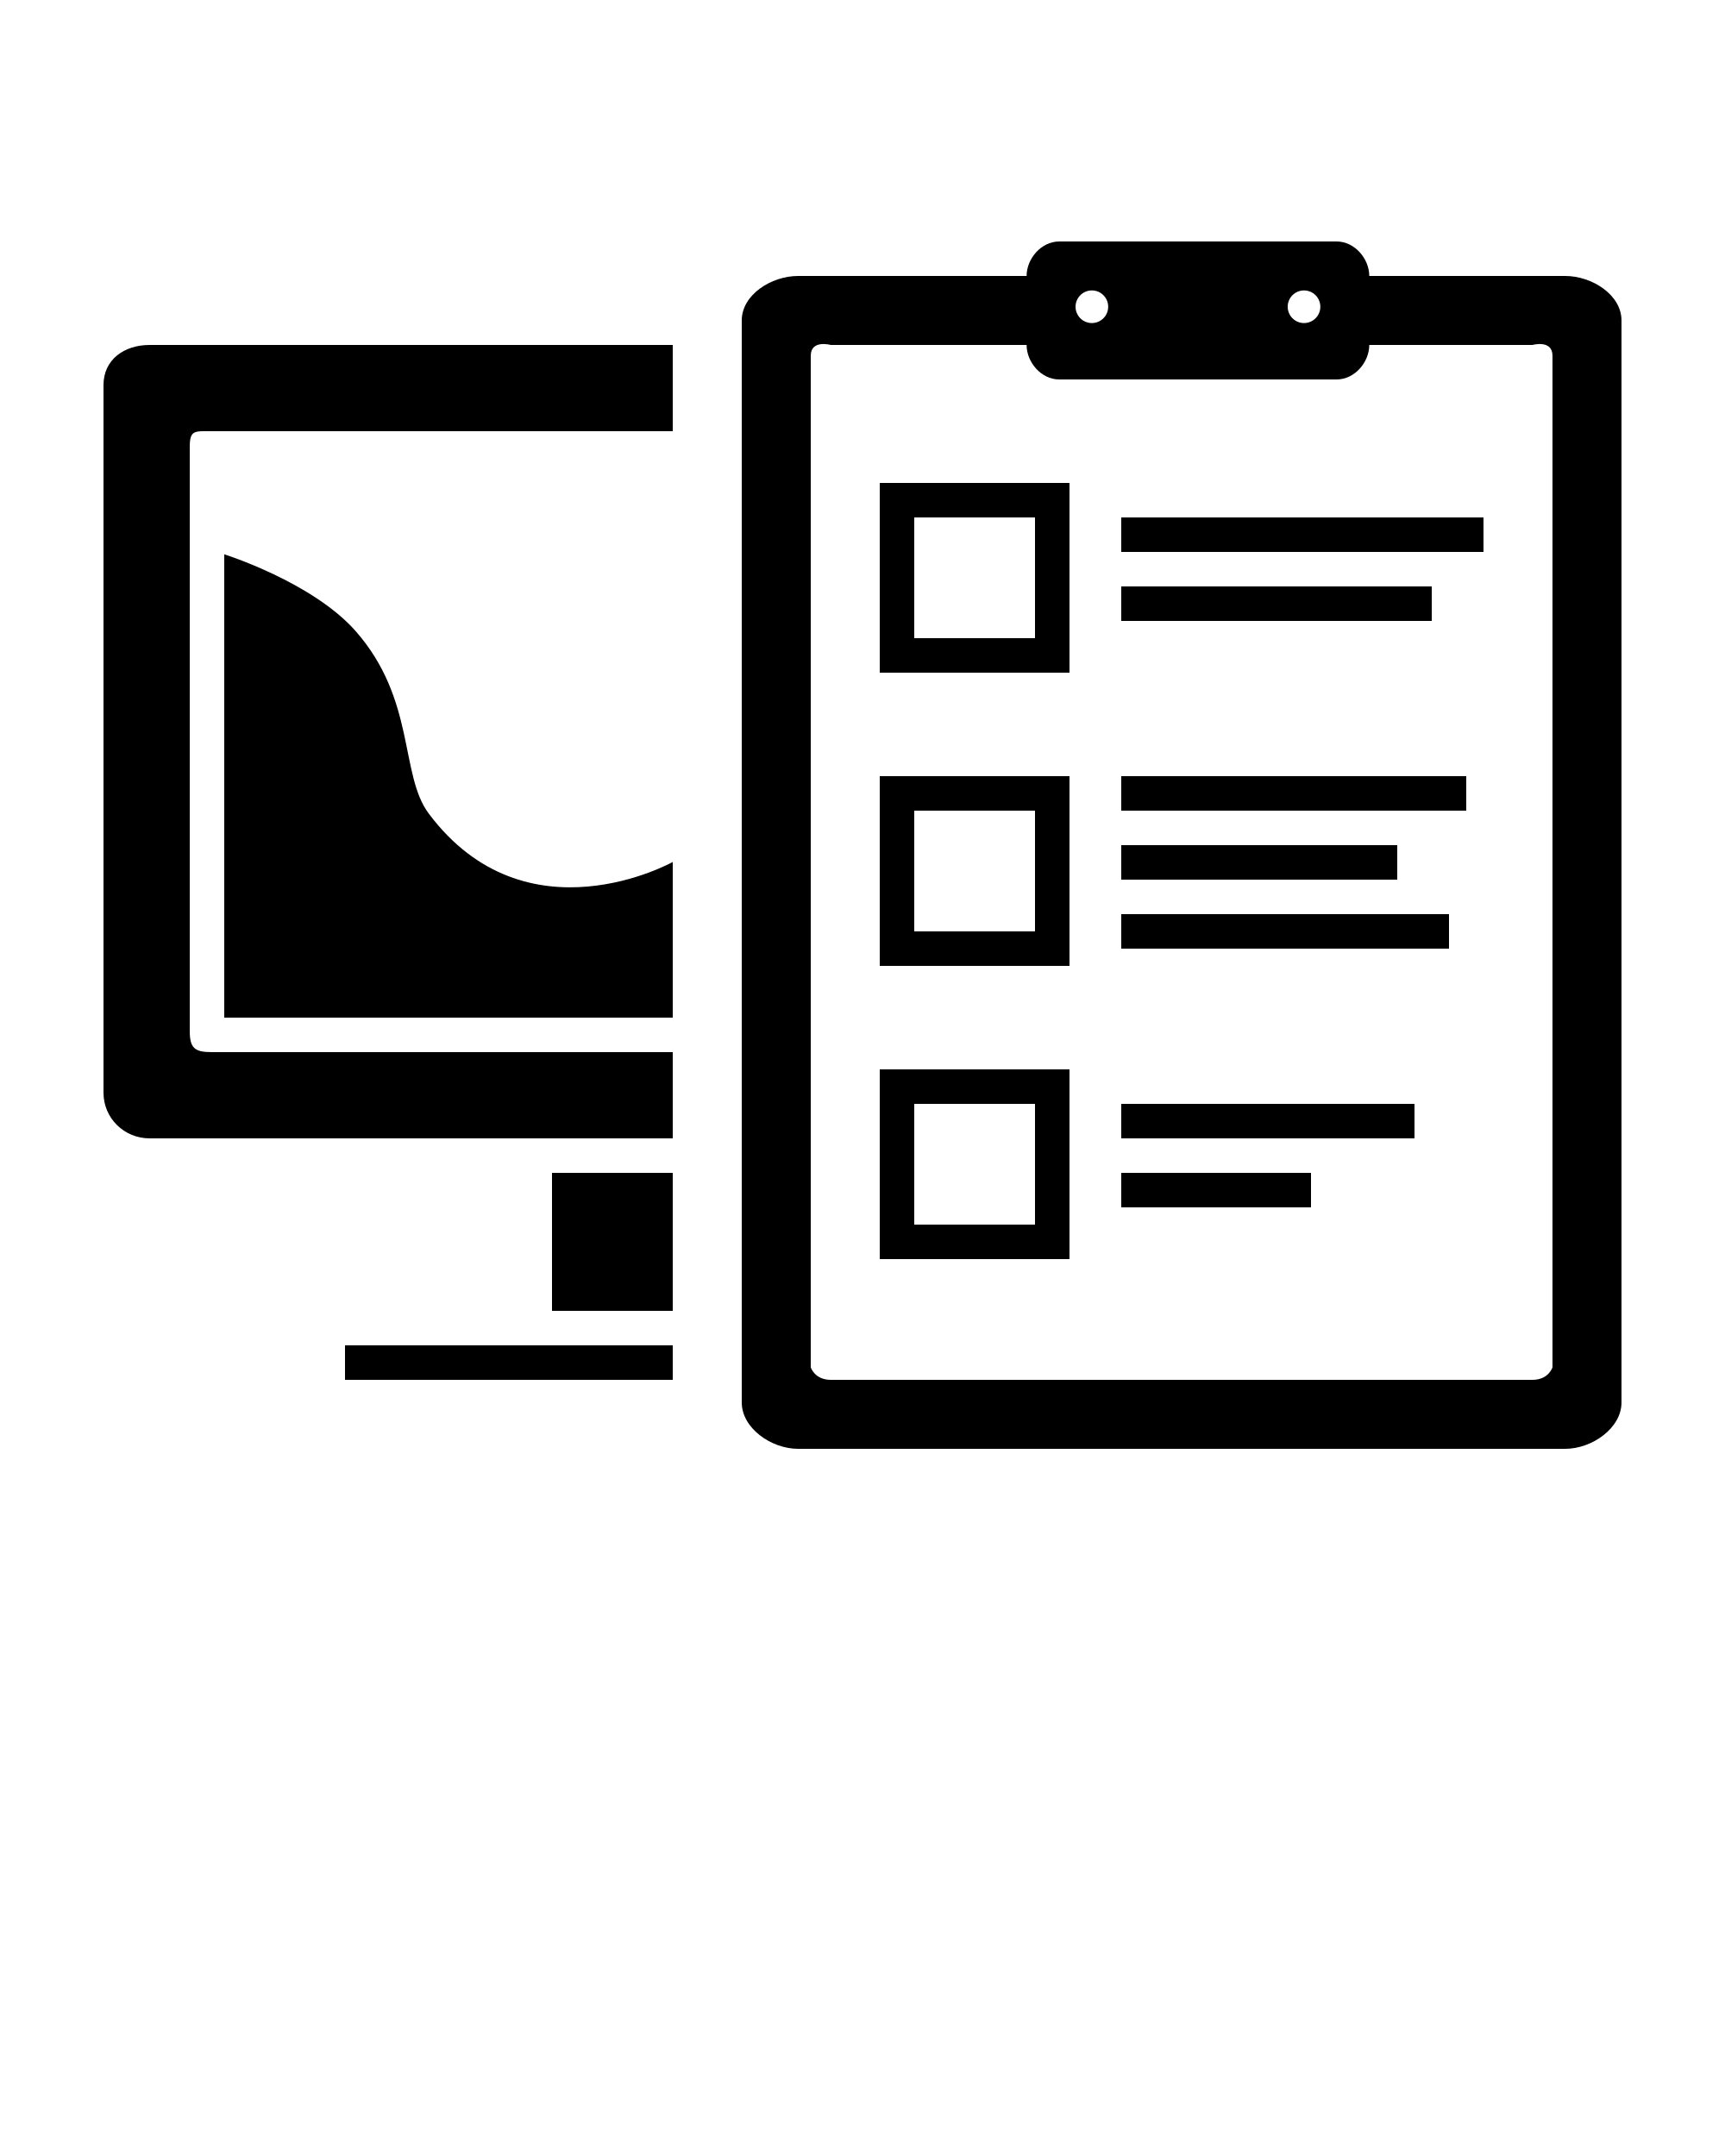
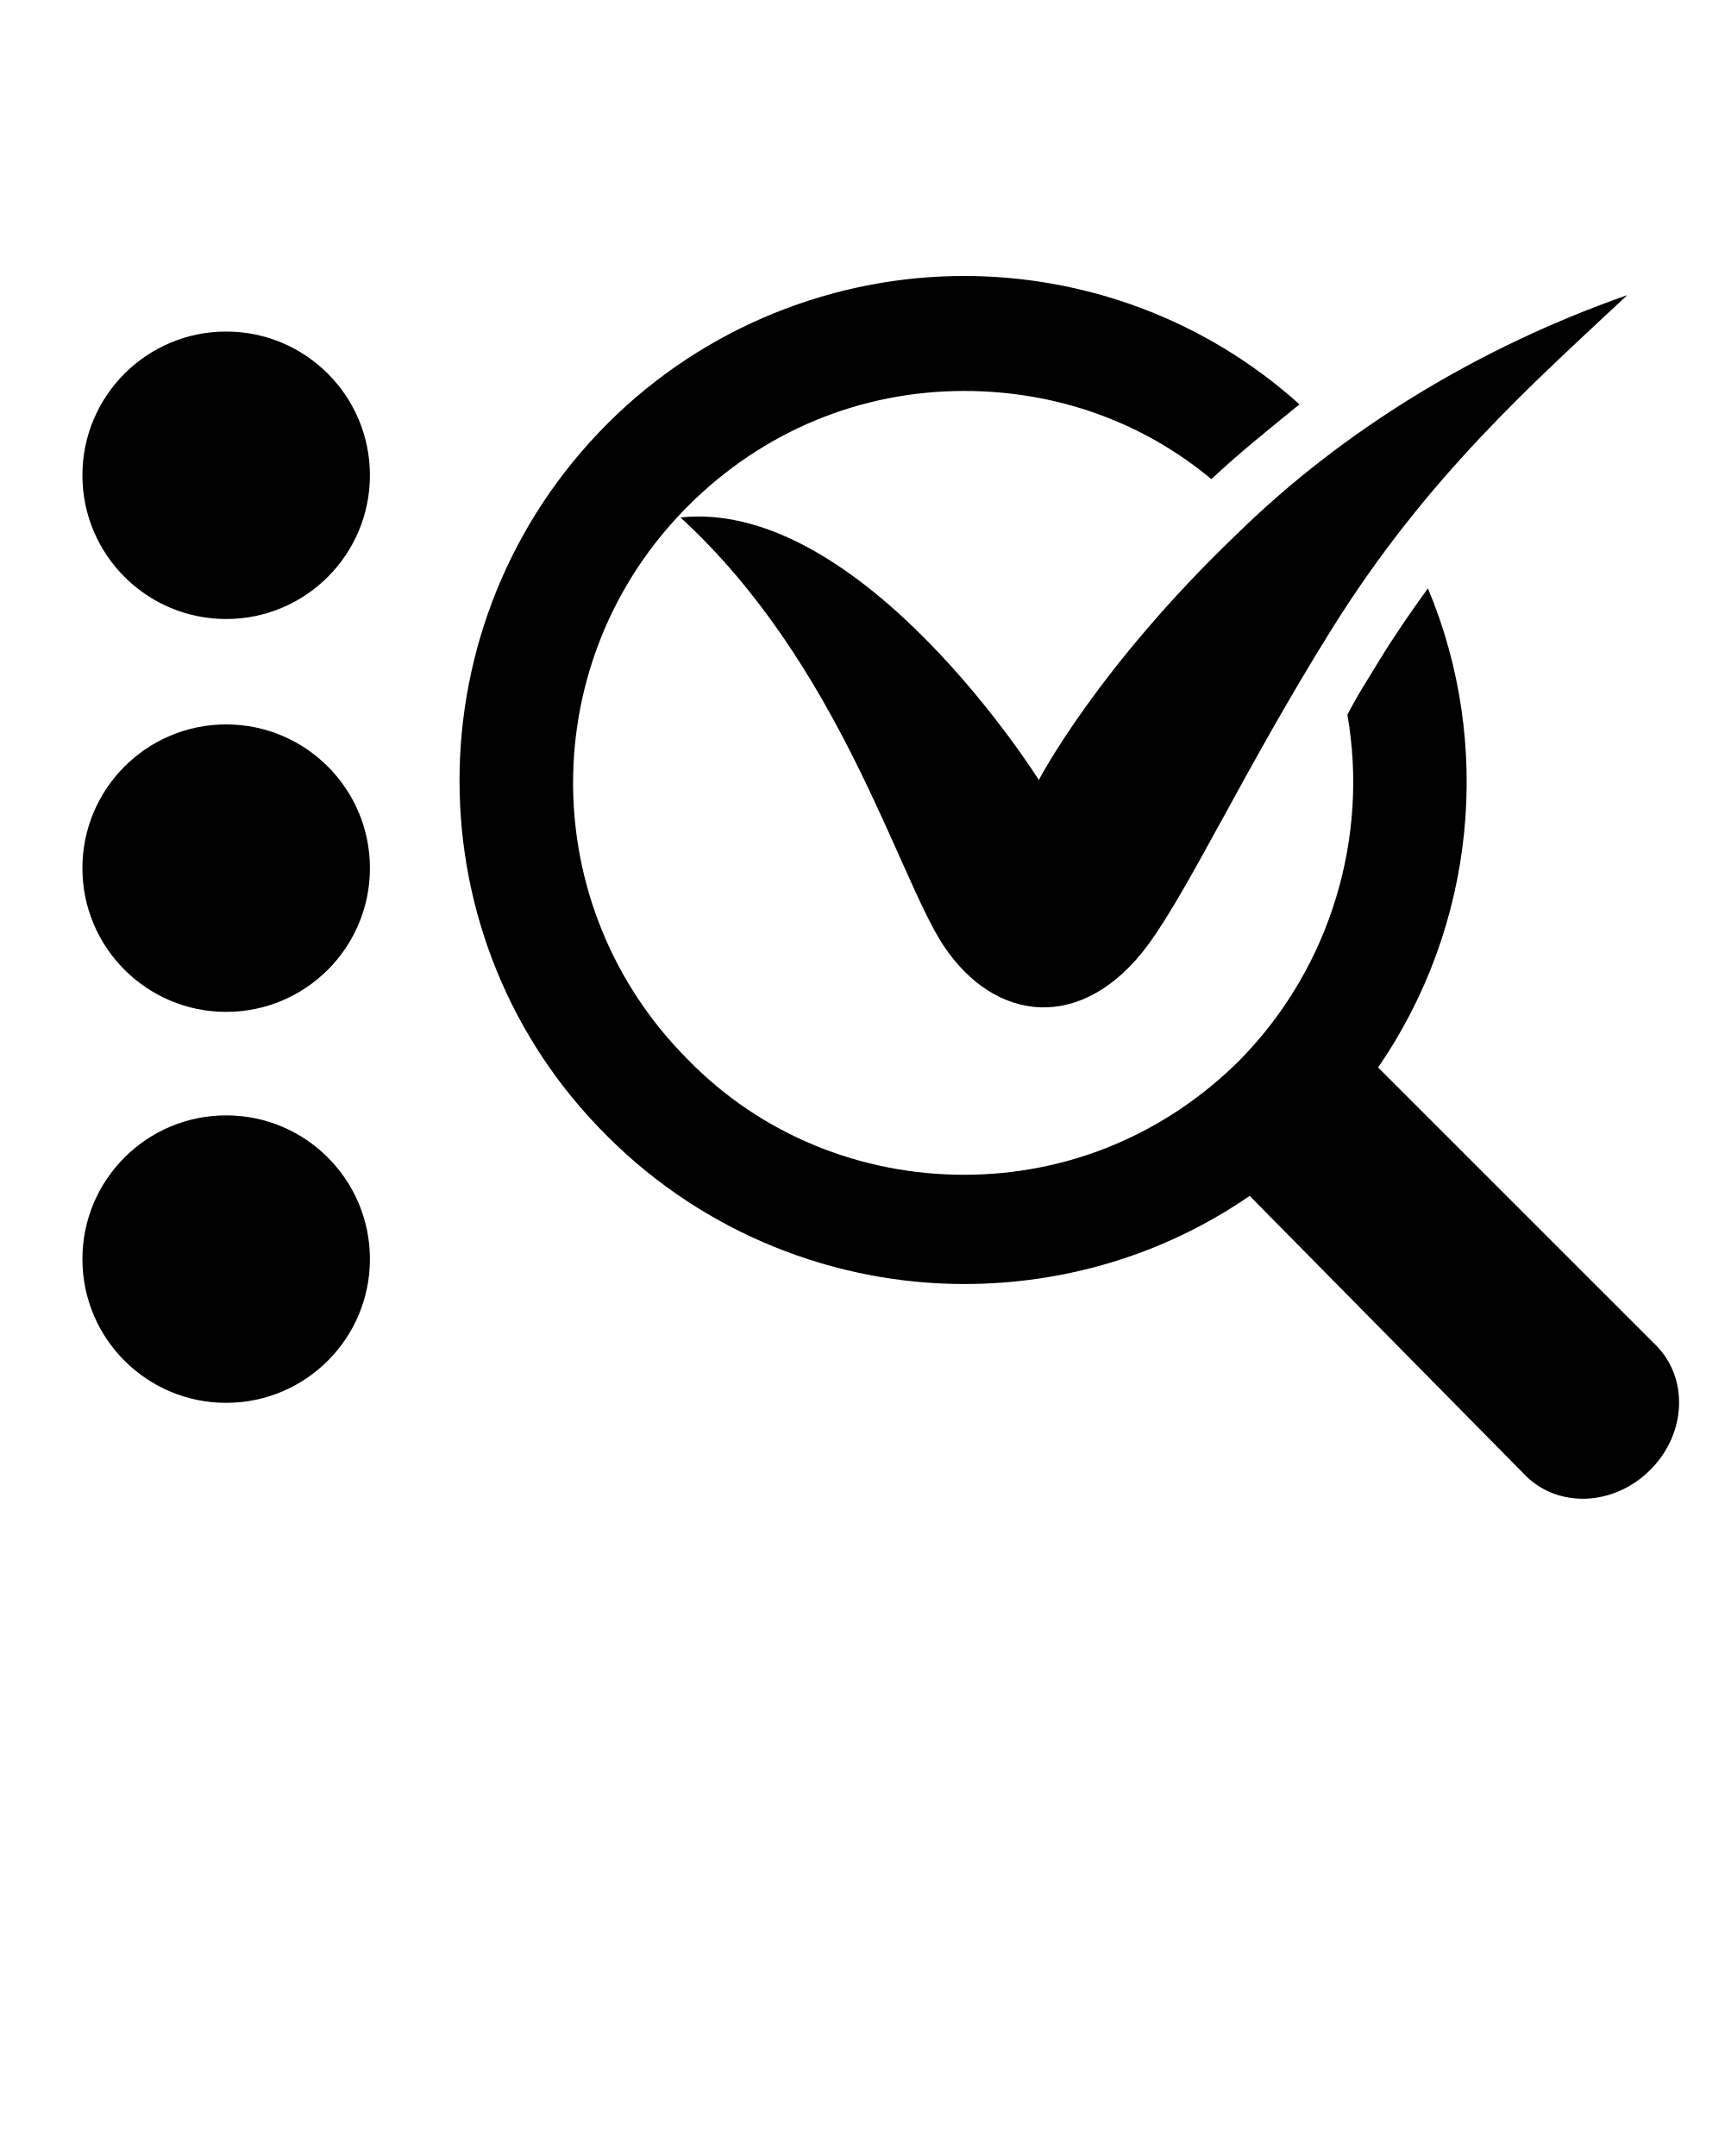
- <svg xmlns="http://www.w3.org/2000/svg" version="1.1" x="0px" y="0px" viewBox="0 0 100 125" enable-background="new 0 0 100 100" xml:space="preserve">
-   <rect x="32" y="68" width="7" height="8" />
-   <rect x="20" y="78" width="19" height="2" />
+ <svg xmlns="http://www.w3.org/2000/svg" version="1.1" x="0px" y="0px" viewBox="0 0 90 112.5" enable-background="new 0 0 90 90" xml:space="preserve">
  <g>
-     <path d="M39,61H12.272C11.271,61,11,60.758,11,59.757V25.922C11,24.921,11.271,25,12.272,25H39v-5H8.676   C7.198,20,6,20.848,6,22.326v41.027C6,64.831,7.198,66,8.676,66H39V61z" />
+     <circle cx="11.8" cy="65.7" r="7.5" />
+     <circle cx="11.8" cy="24.8" r="7.5" />
+     <circle cx="11.8" cy="45.3" r="7.5" />
+     <path d="M86.4,70.2L71.9,55.7c5.1-7.4,6-16.9,2.6-25c-0.8,1.1-1.7,2.4-2.5,3.7c-0.6,1-1.2,1.9-1.7,2.9c1.1,6.3-0.8,13.1-5.6,18   c-3.9,3.9-9,6-14.4,6s-10.6-2.1-14.4-6c-8-8-8-20.9,0-28.9c3.9-3.9,9-6,14.4-6c4.8,0,9.3,1.6,12.9,4.6c1.5-1.4,3-2.6,4.6-3.9   c-5-4.5-11.3-6.7-17.5-6.7c-6.7,0-13.5,2.6-18.6,7.7c-10.3,10.3-10.3,27,0,37.2c5.1,5.1,11.9,7.7,18.6,7.7c5.2,0,10.4-1.5,14.9-4.6   L79.6,77c1.7,1.7,4.6,1.6,6.5-0.3v0C88,74.8,88.1,71.9,86.4,70.2z" />
+     <path d="M54.2,40.7c0,0-9.2-14.7-18.7-13.7c8.3,7.6,11.3,18.6,13.7,22.3c2.7,4.1,7.3,4.6,10.7,0c2.2-3,5.1-9.3,9.6-16.5   c5-8,10.5-12.8,15.4-17.4c-7.7,2.7-14.8,7-20.4,12.5C57.2,34.9,54.2,40.7,54.2,40.7z" />
  </g>
-   <path d="M62,39H51V28h11V39z M53,37h7v-7h-7V37z" />
-   <rect x="65" y="30" width="21" height="2" />
-   <rect x="65" y="34" width="18" height="2" />
-   <path d="M62,56H51V45h11V56z M53,54h7v-7h-7V54z" />
-   <rect x="65" y="49" width="16" height="2" />
-   <rect x="65" y="53" width="19" height="2" />
-   <path d="M62,73H51V62h11V73z M53,71h7v-7h-7V71z" />
-   <rect x="65" y="64" width="17" height="2" />
-   <rect x="65" y="45" width="20" height="2" />
-   <rect x="65" y="68" width="11" height="2" />
-   <path d="M13,32.137V59h26v-9.025c0,0-8.486,4.74-14.143-2.803c-1.692-2.256-0.743-6.6-4.234-10.575  C18.126,33.753,13,32.137,13,32.137z" />
-   <path d="M90.73,16H79.378c0-1-0.847-2-1.892-2H61.405c-1.045,0-1.892,1-1.892,2H46.27C44.703,16,43,17.096,43,18.58v62.731  C43,82.796,44.703,84,46.27,84H90.73c1.567,0,3.27-1.204,3.27-2.688V18.58C94,17.096,92.297,16,90.73,16z M75.595,16.838  c0.522,0,0.946,0.423,0.946,0.946c0,0.522-0.423,0.946-0.946,0.946s-0.946-0.424-0.946-0.946  C74.649,17.261,75.072,16.838,75.595,16.838z M63.297,16.838c0.522,0,0.946,0.423,0.946,0.946c0,0.522-0.423,0.946-0.946,0.946  s-0.946-0.424-0.946-0.946C62.351,17.261,62.775,16.838,63.297,16.838z M90,79.27c0,0-0.216,0.73-1.162,0.73H48.162  C47.216,80,47,79.27,47,79.27V20.622C47,19.676,48.162,20,48.162,20h11.351c0,1,0.847,2,1.892,2h16.081c1.045,0,1.892-1,1.892-2  h9.459c0,0,1.162-0.324,1.162,0.622V79.27z" />
</svg>
